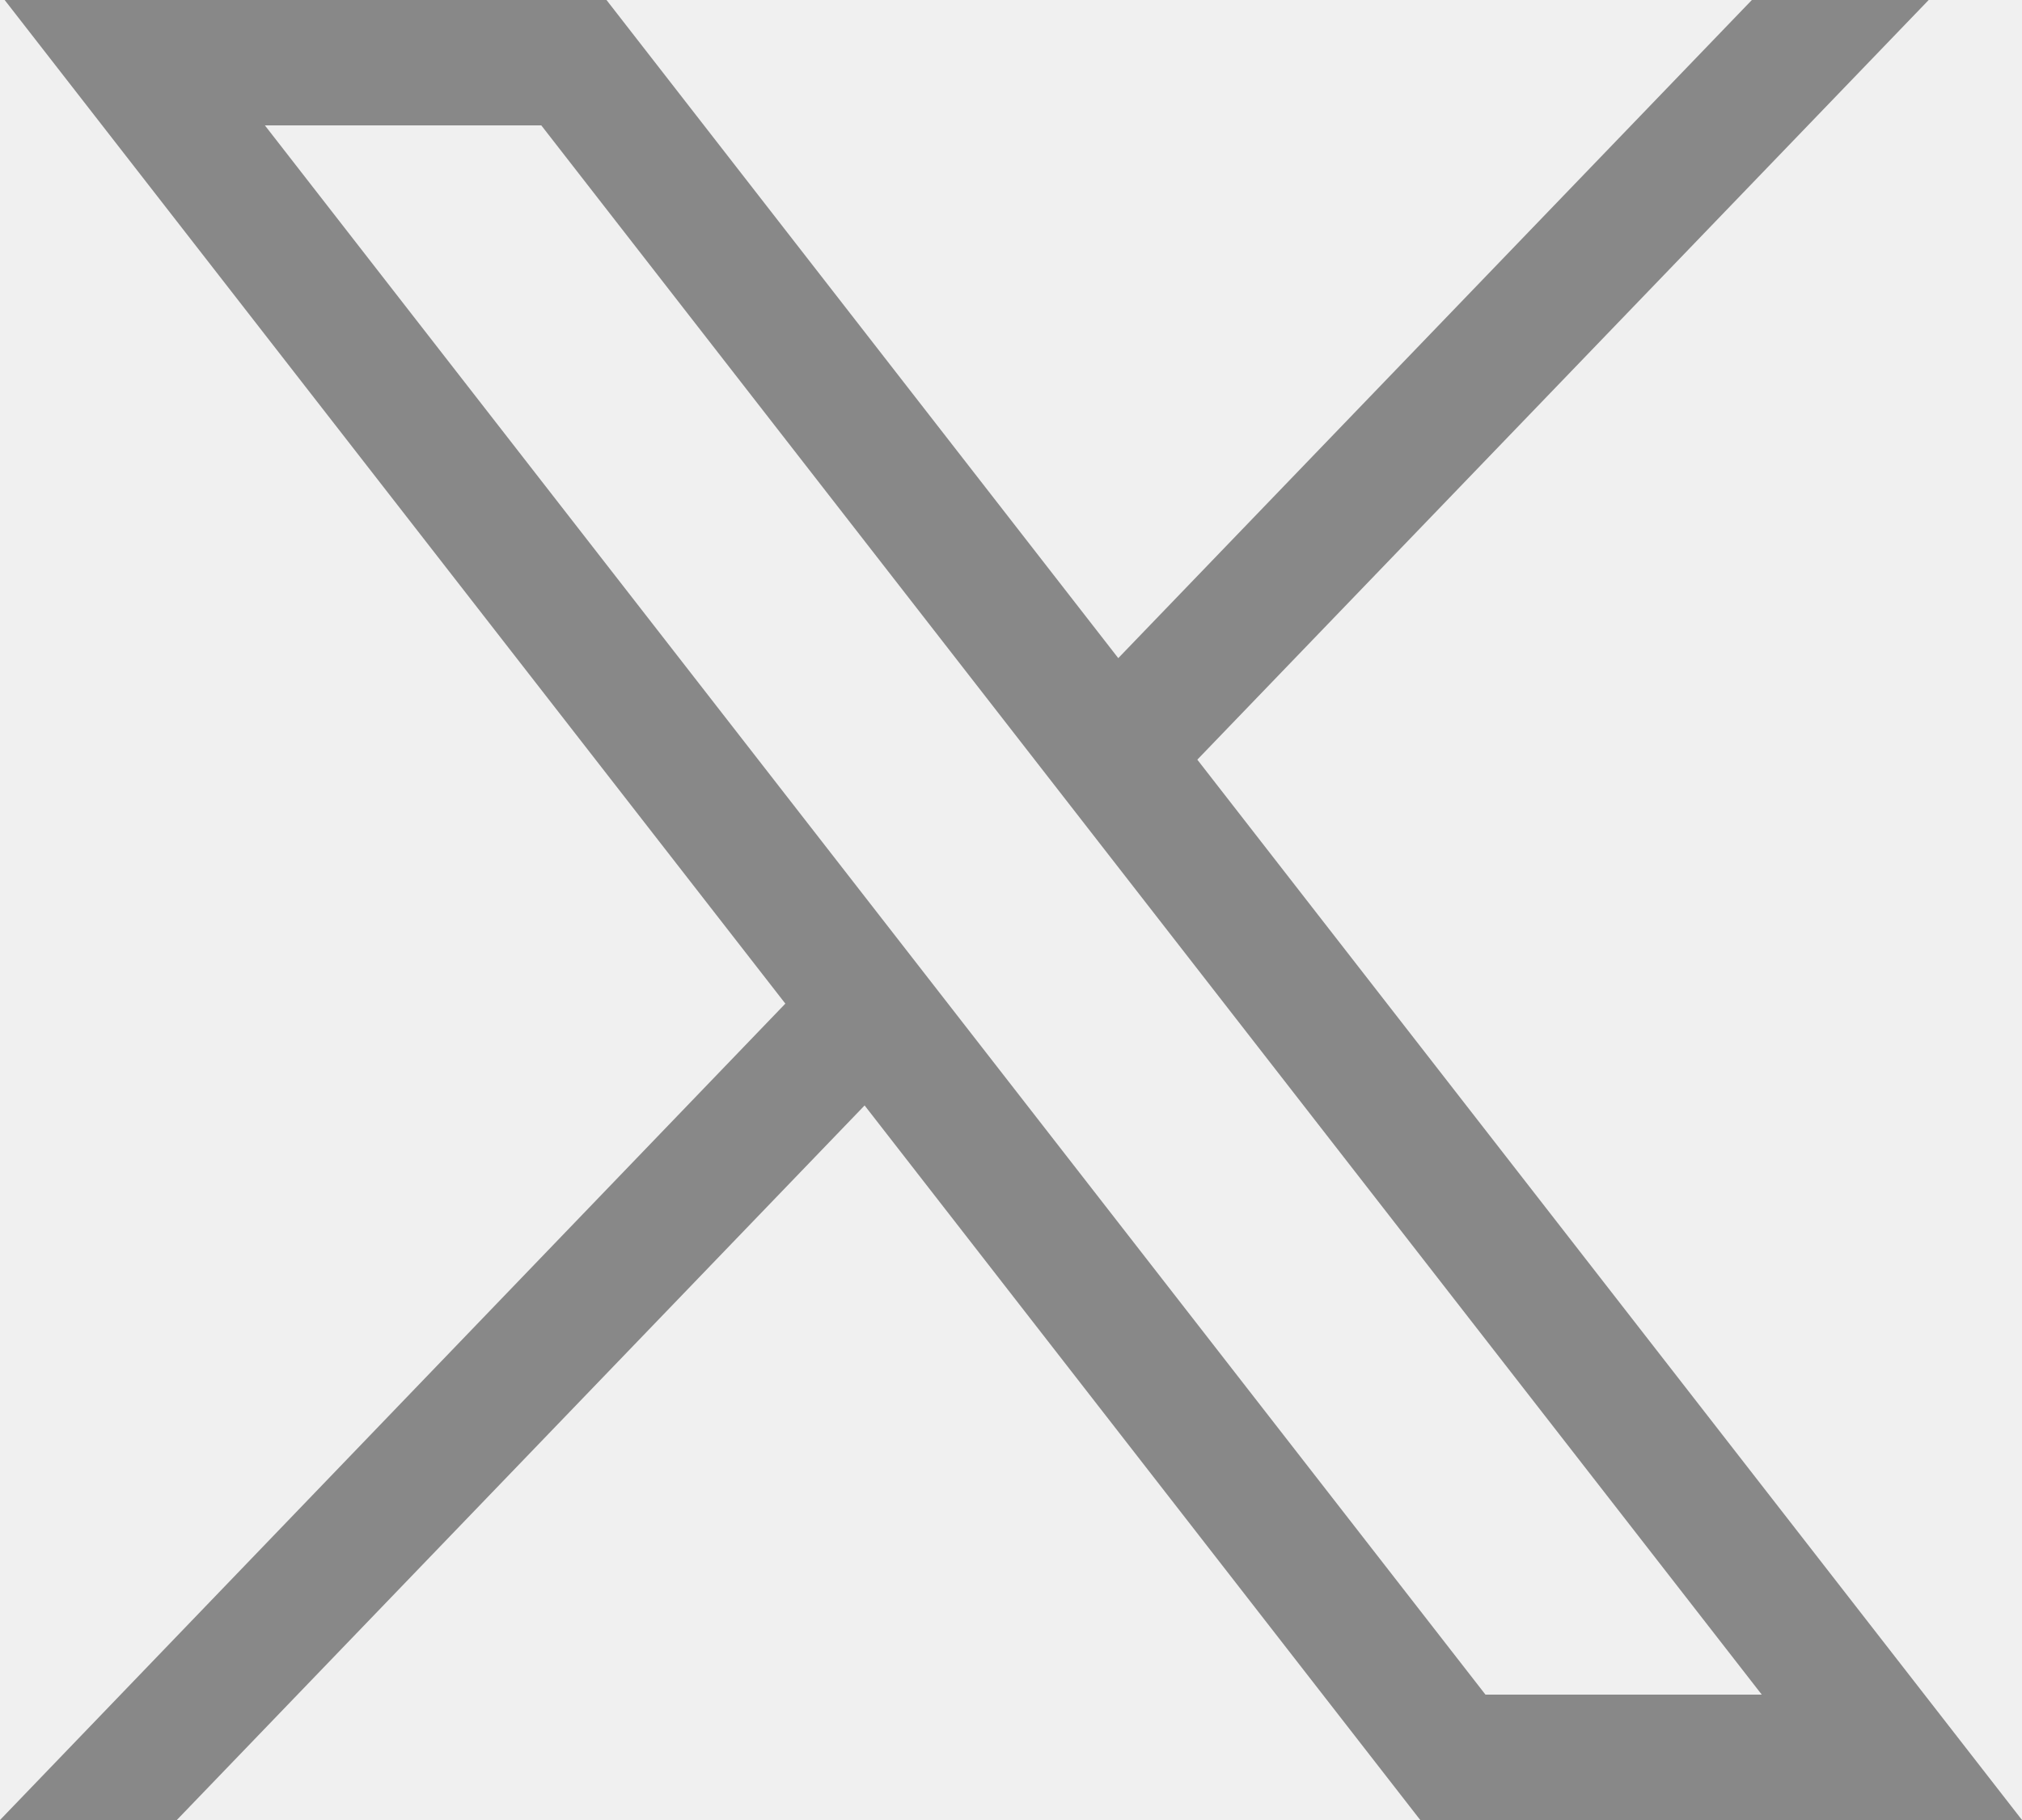
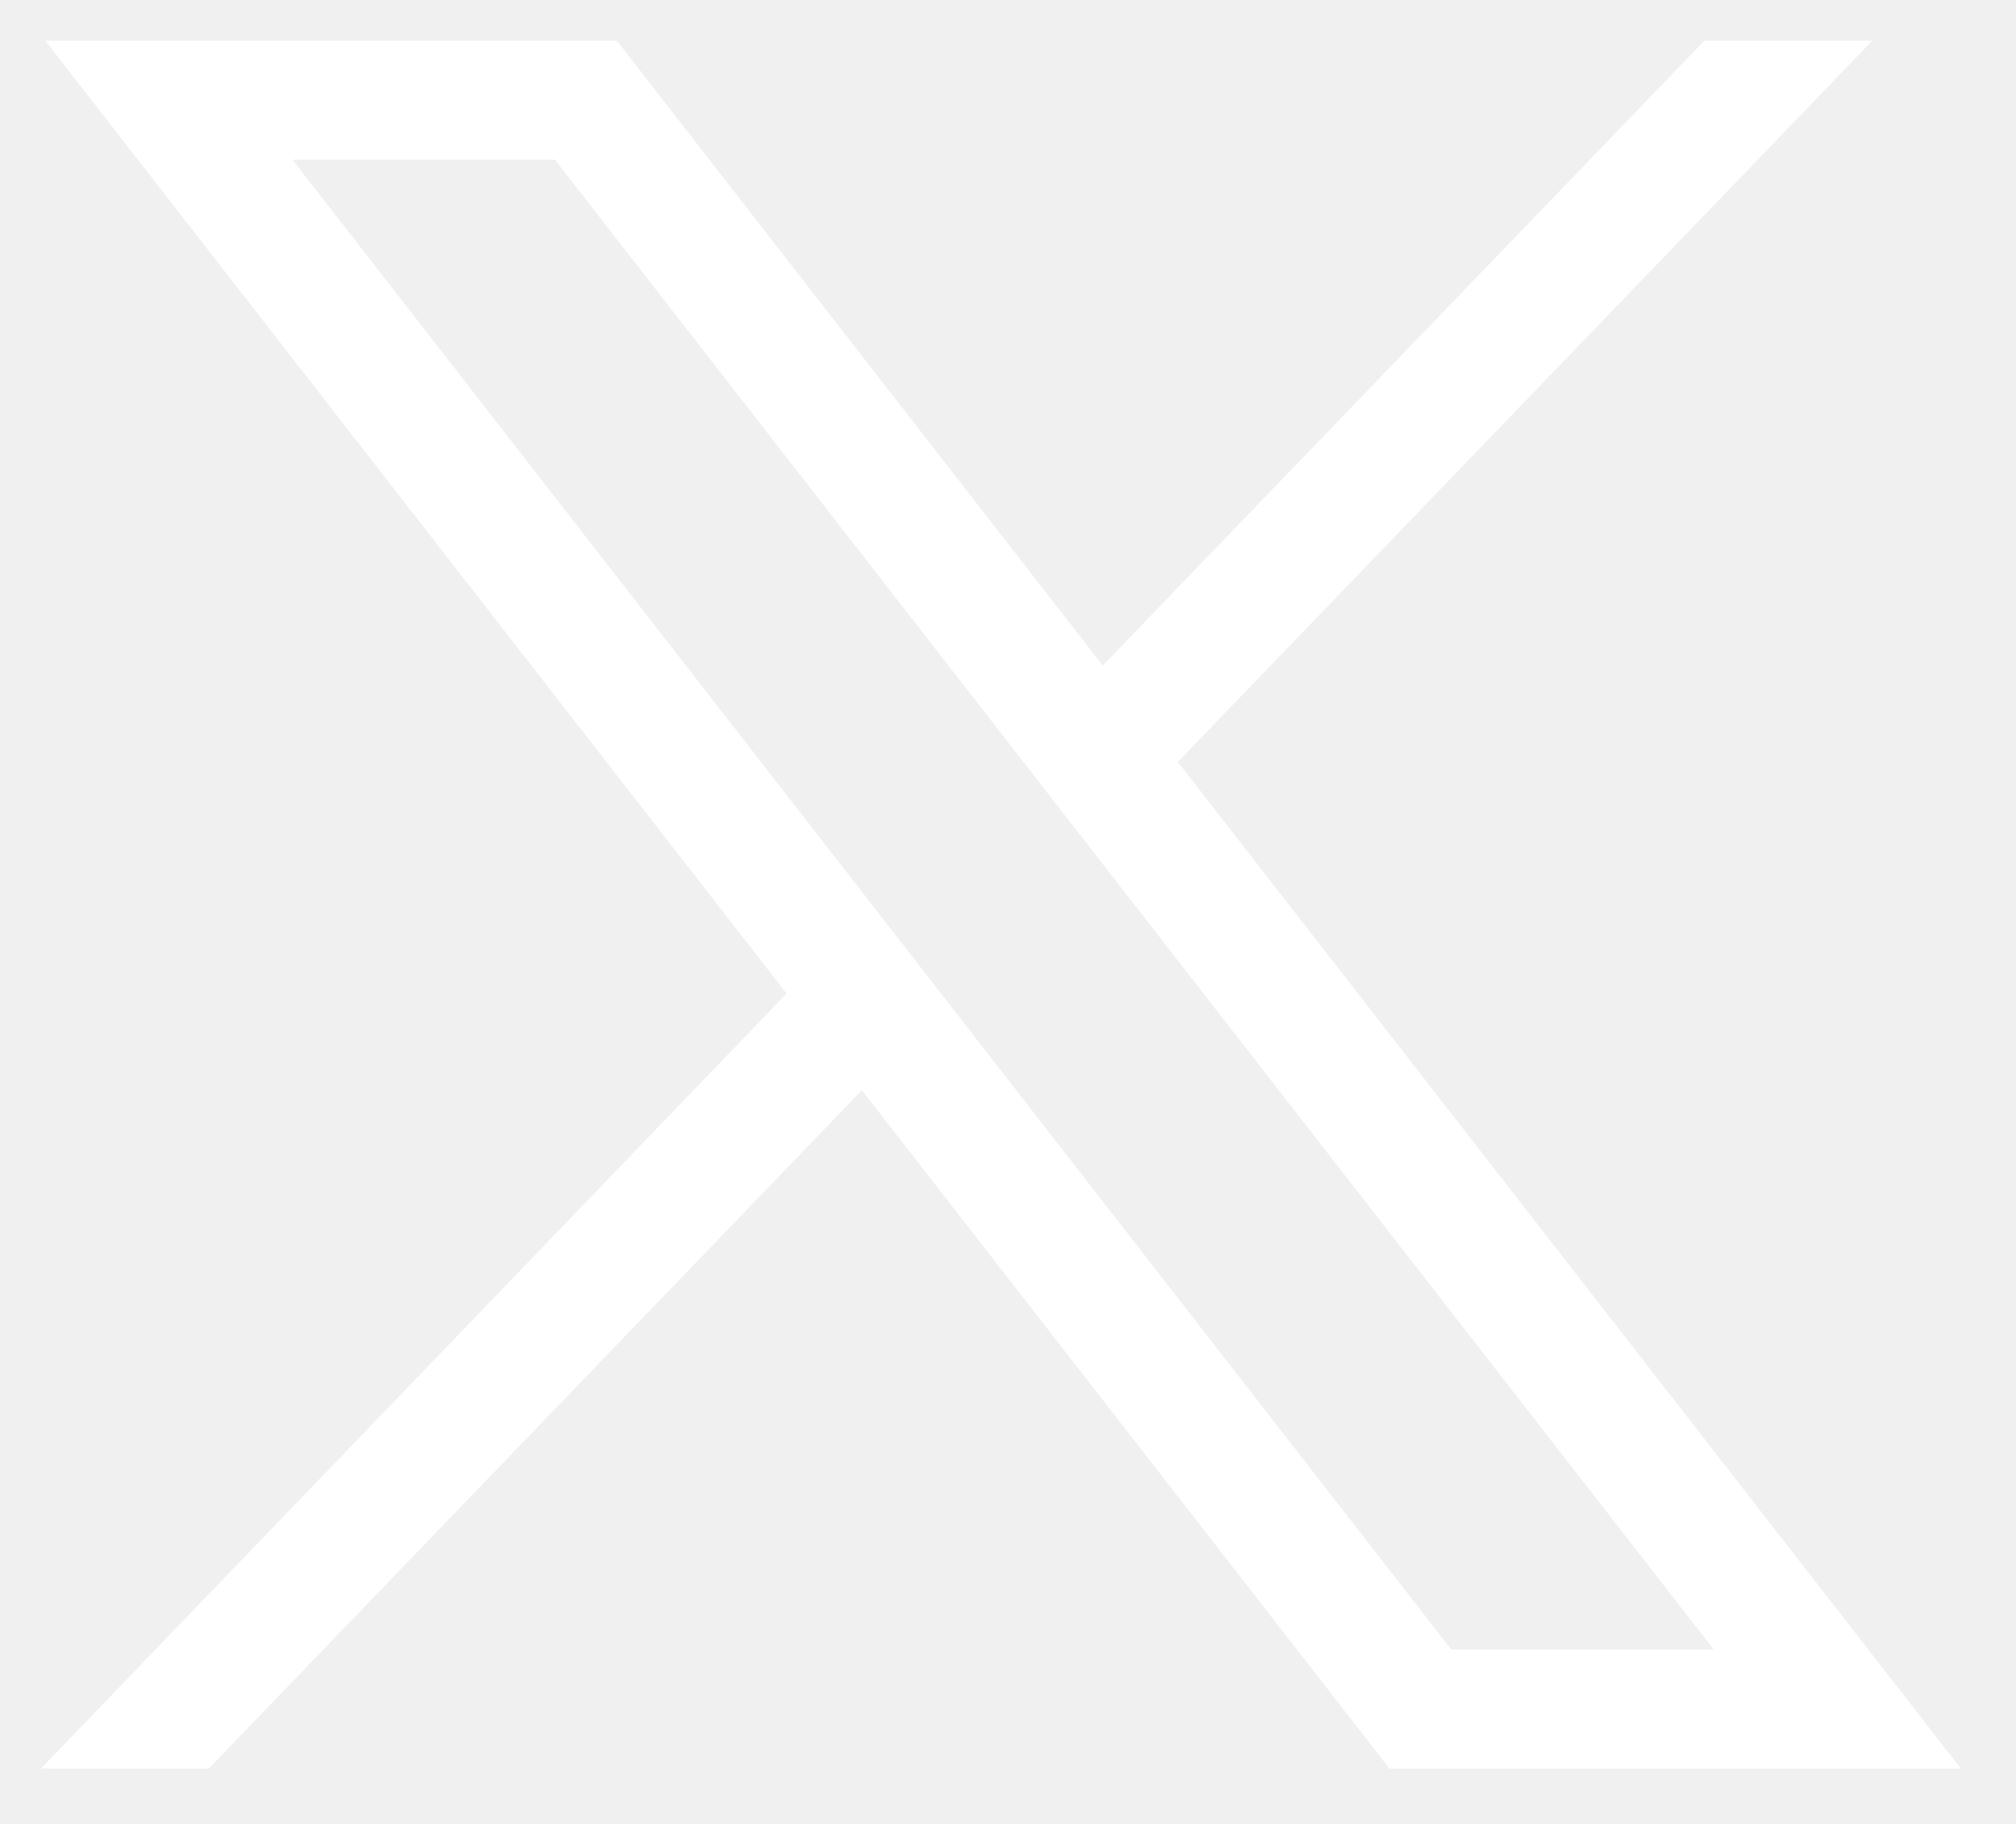
- <svg xmlns="http://www.w3.org/2000/svg" width="20" height="18" viewBox="0 0 20 18" fill="none">
+ <svg xmlns="http://www.w3.org/2000/svg" width="21" height="19" viewBox="0 0 21 19" fill="none">
  <g id="Component 3">
-     <path id="new-twitter" d="M0.046 0L7.768 9.926L0 18H1.749L8.552 10.933L14.048 18H20L11.843 7.513L19.077 0H17.328L11.061 6.509L5.999 0H0.046ZM2.62 1.24H5.354L17.426 16.76H14.693L2.62 1.24Z" fill="#888888" />
+     <path id="new-twitter" d="M0.472 0.424L8.194 10.35L0.426 18.424H2.174L8.978 11.357L14.474 18.424H20.426L12.269 7.937L19.503 0.424H17.754L11.487 6.933L6.425 0.424H0.472ZM3.046 1.663H5.78L17.852 17.184H15.118L3.046 1.663Z" fill="white" />
  </g>
</svg>
